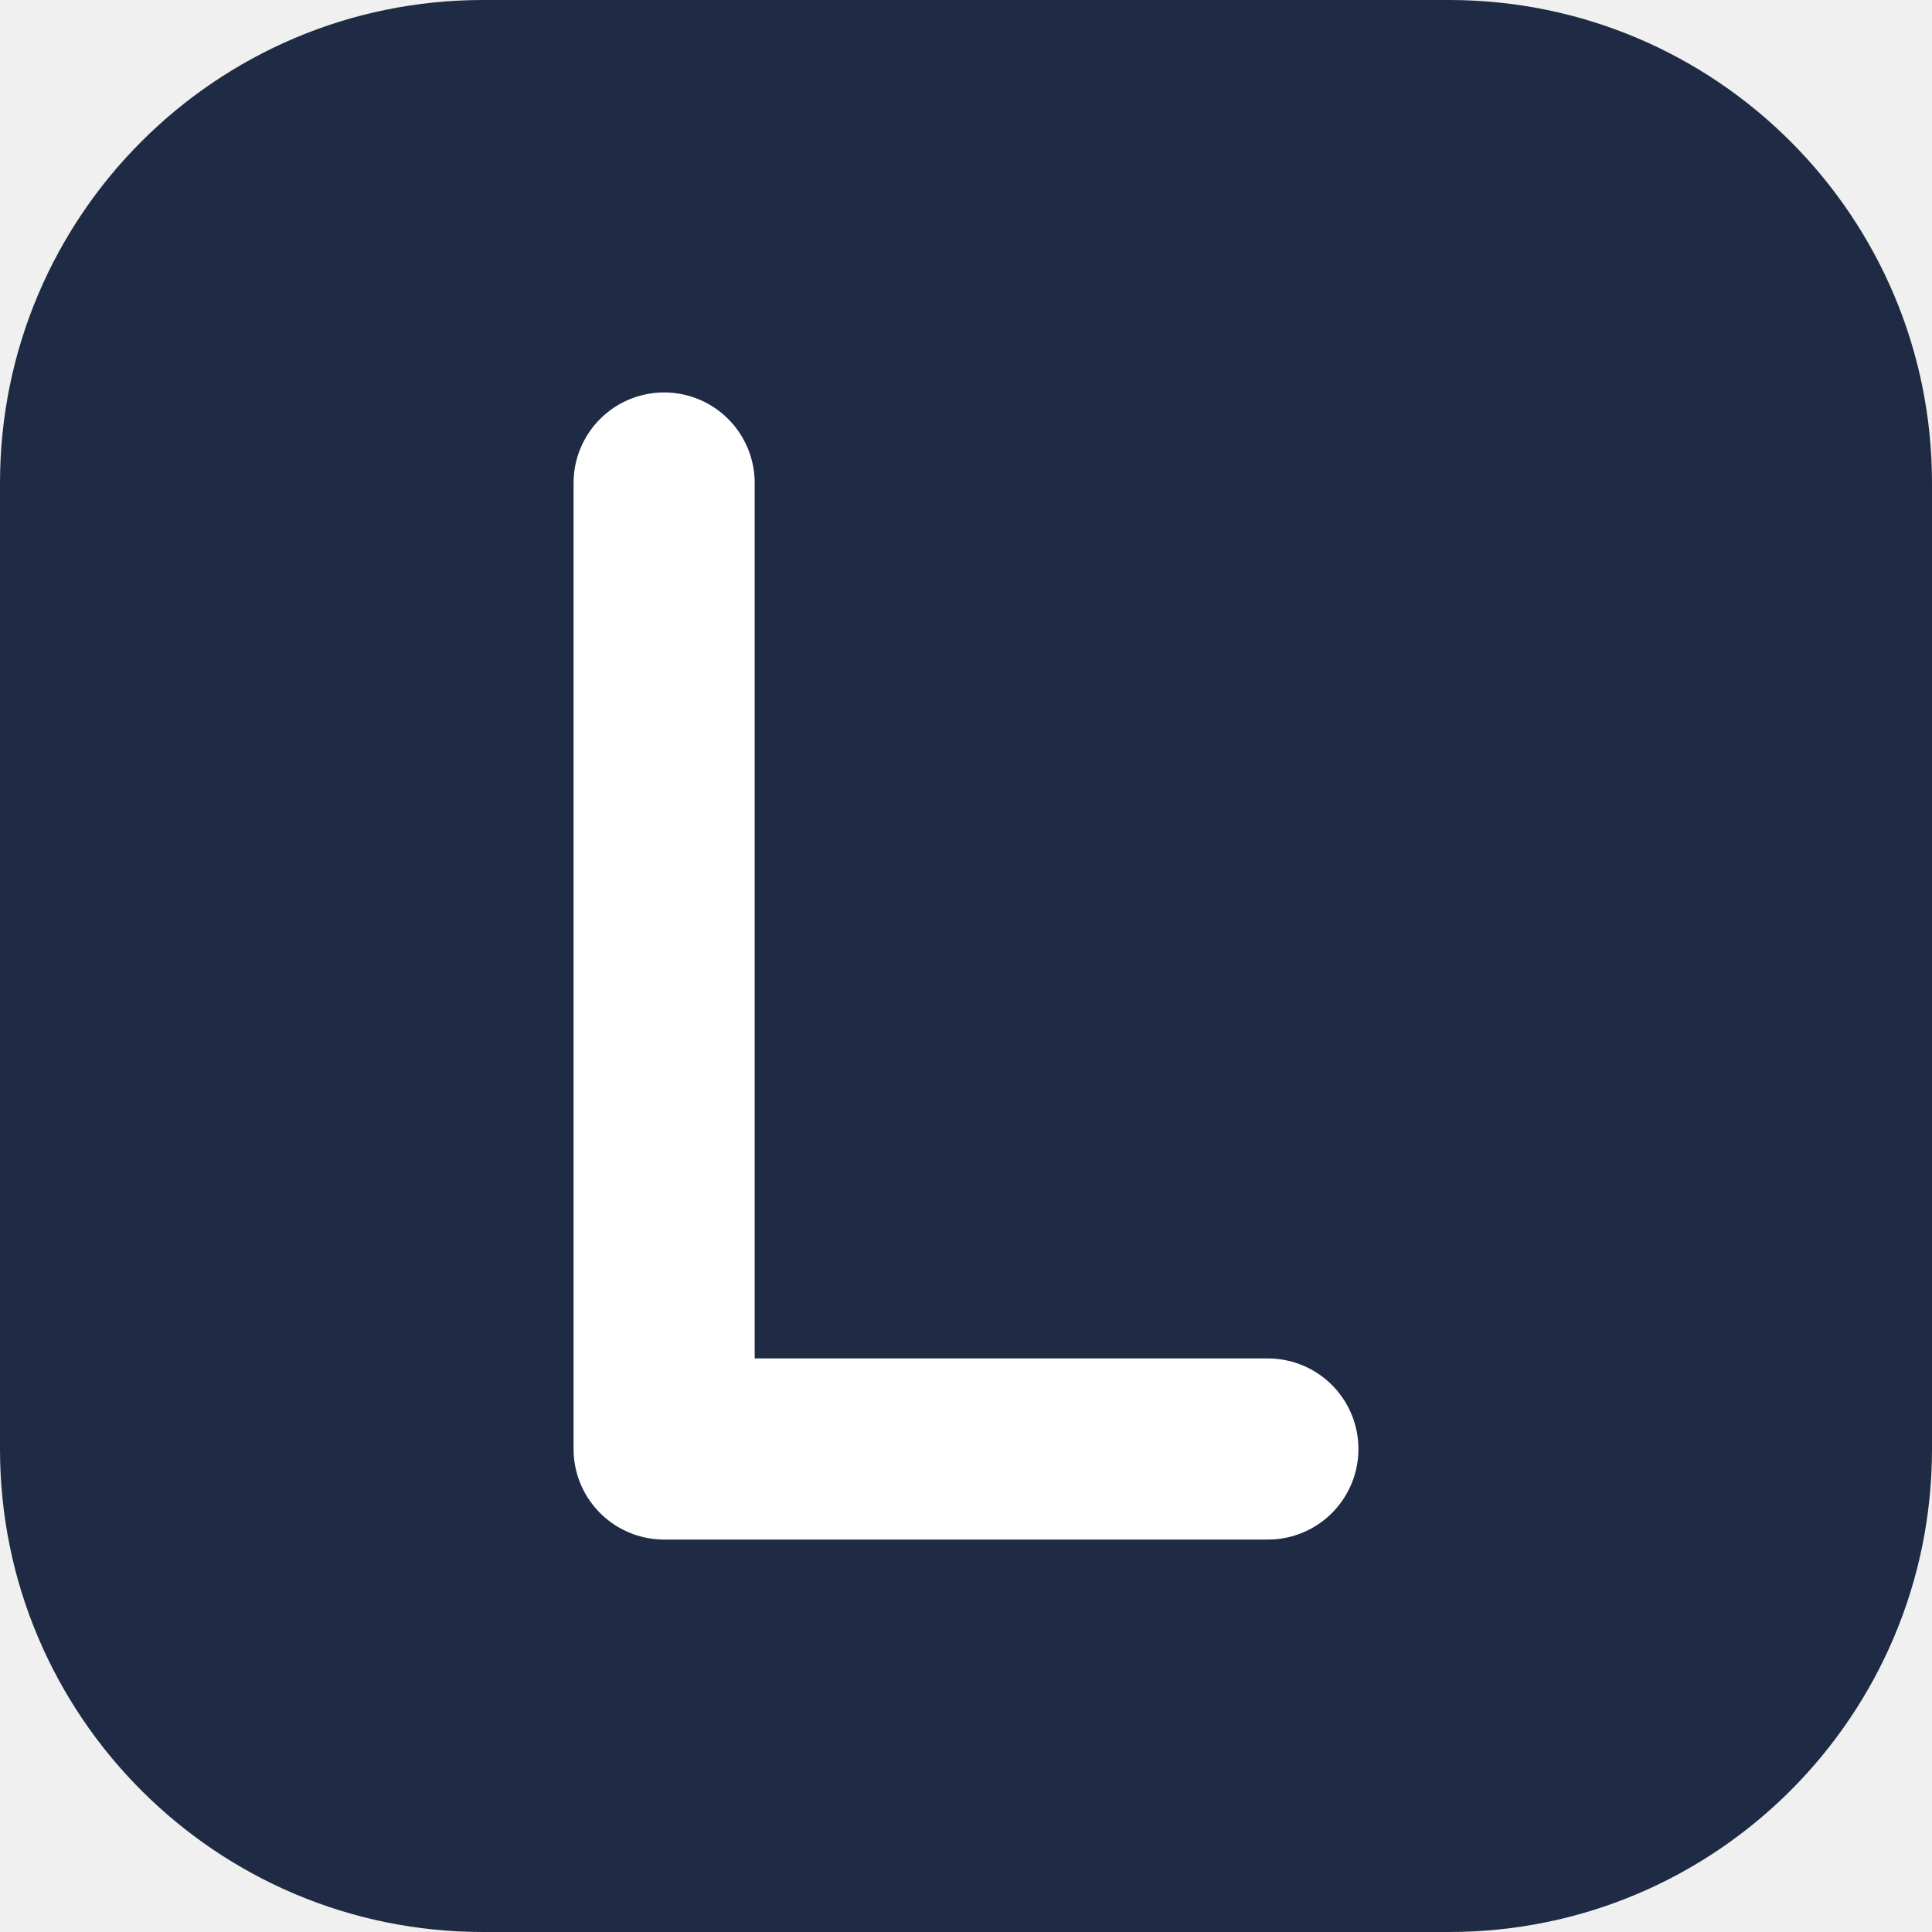
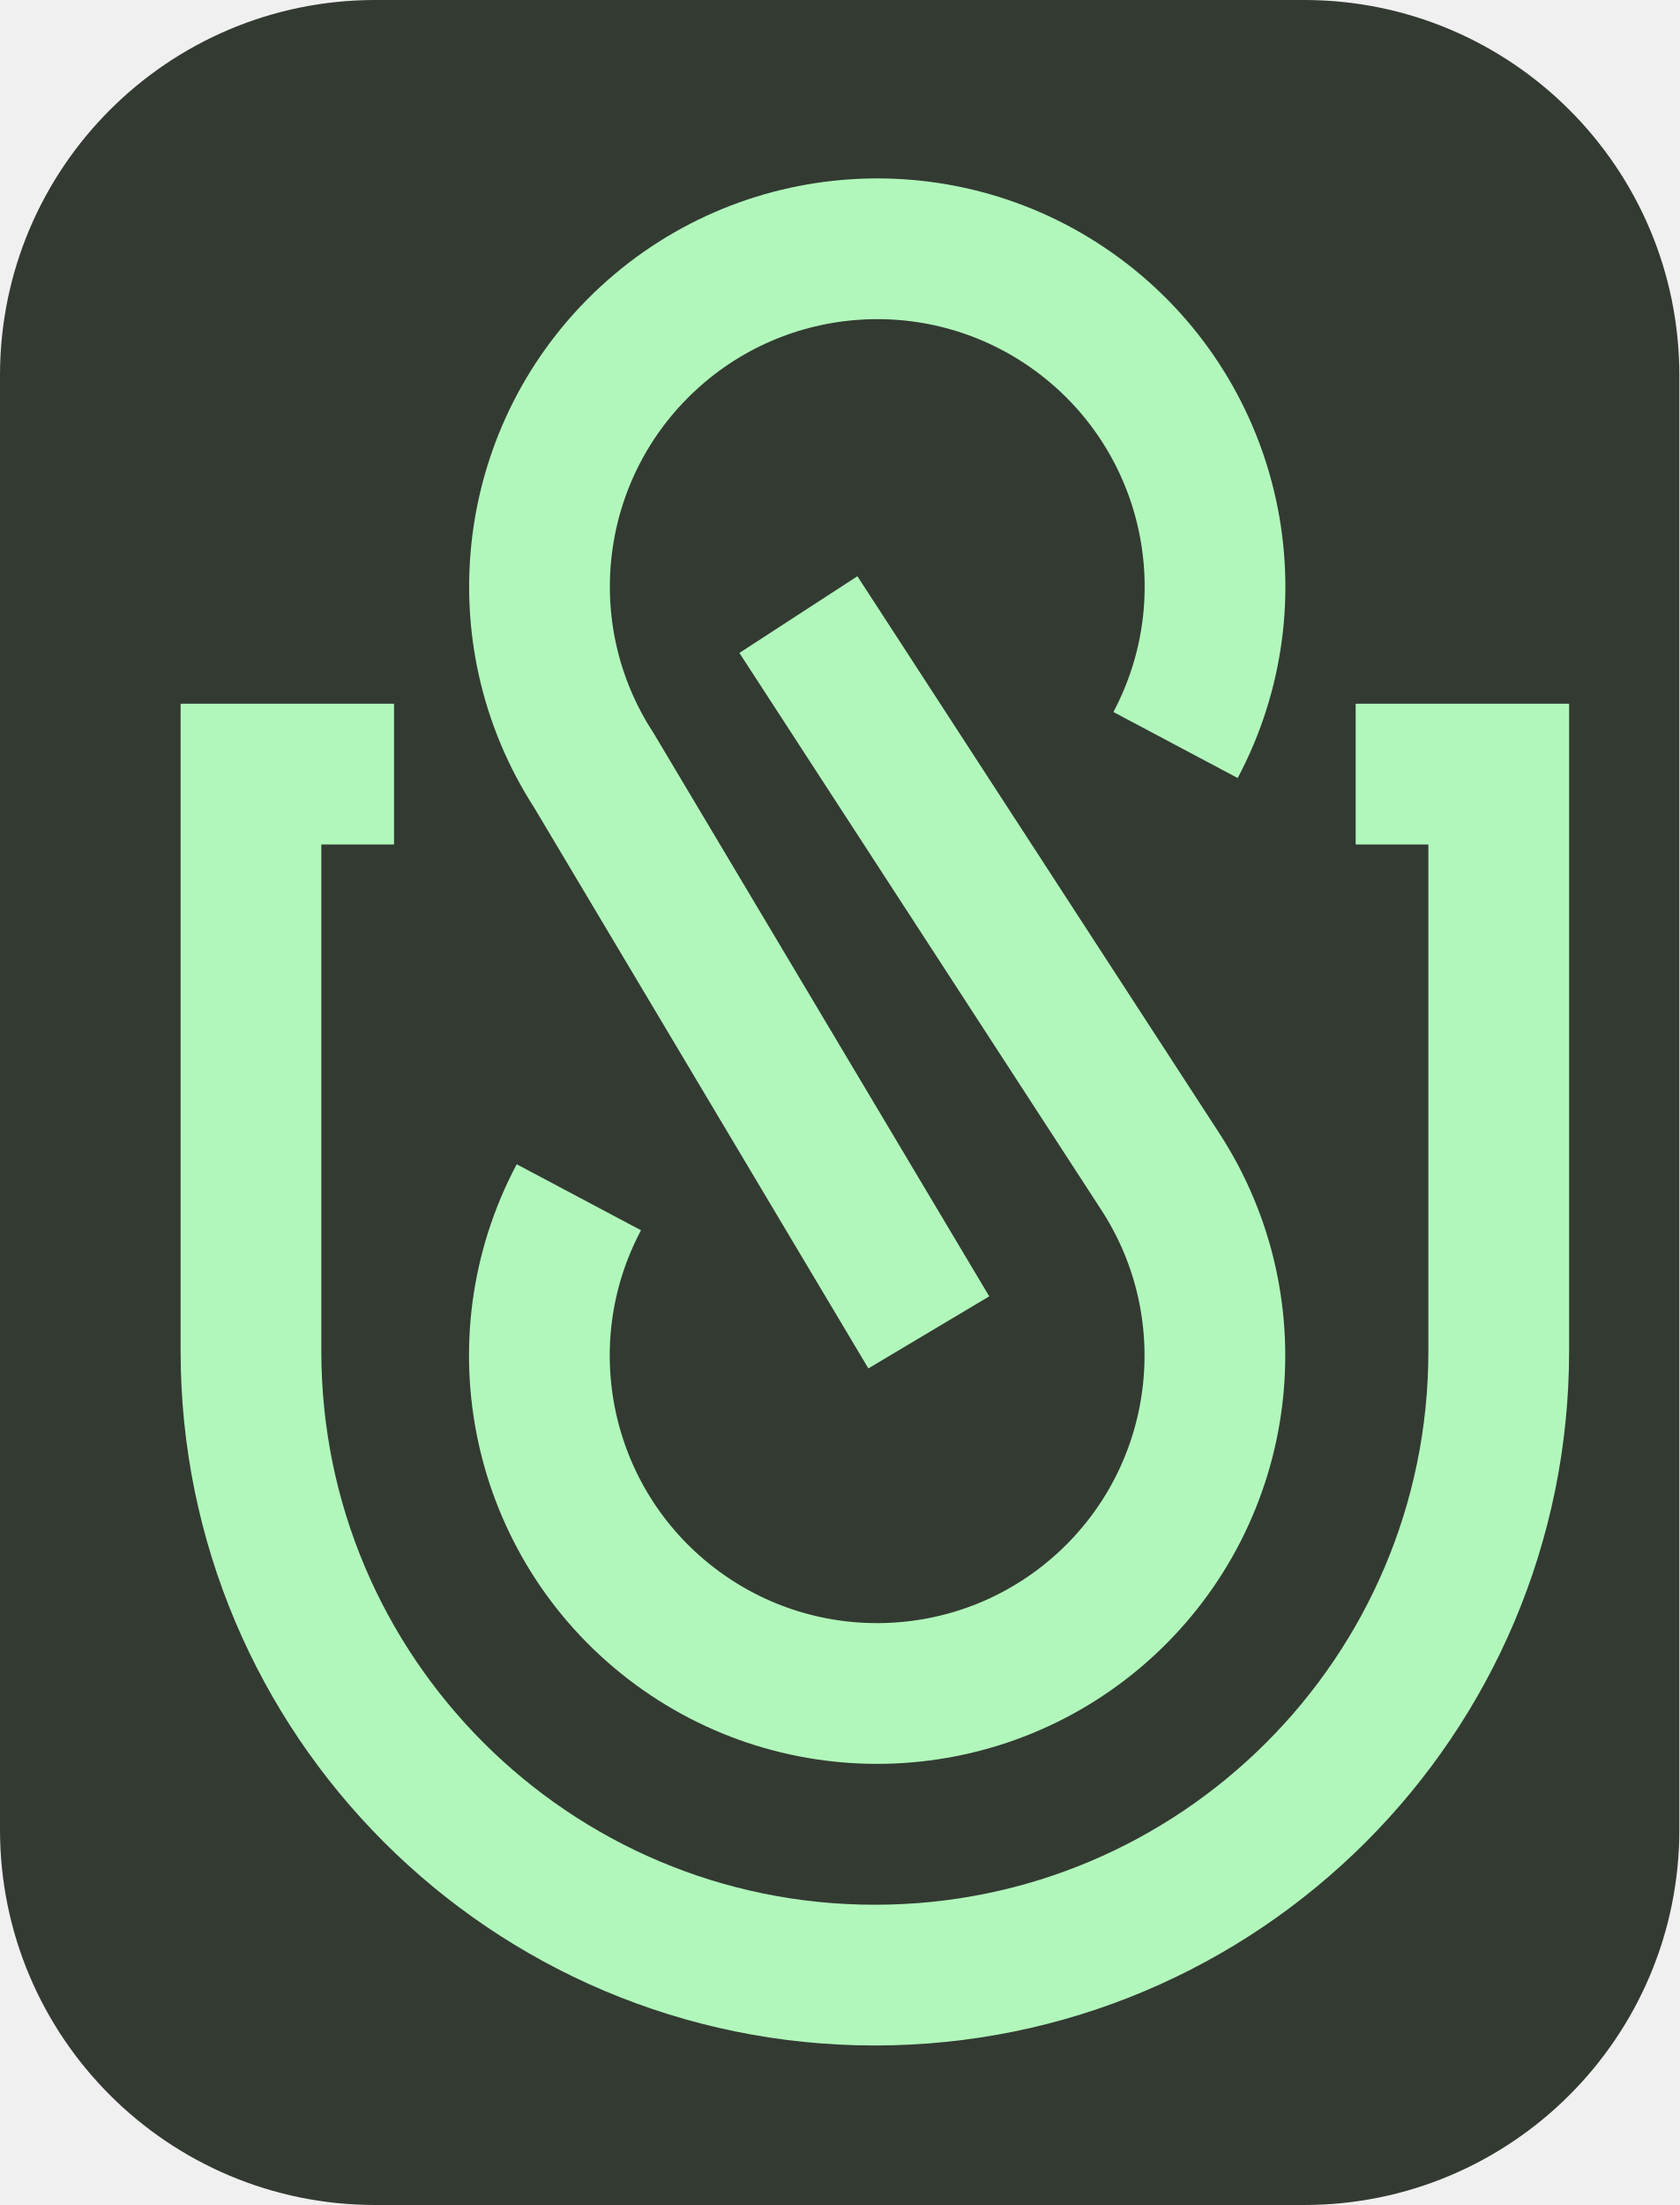
- <svg xmlns="http://www.w3.org/2000/svg" viewBox="0 0 32 32">
-   <rect width="32" height="32" rx="8" fill="#1f2a44" />
-   <path d="M11 8v16h10" stroke="#fff" stroke-width="3" fill="none" stroke-linecap="round" stroke-linejoin="round" />
+ <svg xmlns="http://www.w3.org/2000/svg" viewBox="-30 -30 358 470">
+   <rect x="-30" y="-30" width="358" height="470" rx="80" fill="#333A32" />
+   <g fill="none" stroke="#B1F7BB" stroke-width="30">
+     <path d="M54 135H23.5V258A133 133 0 0 0 289.5 258V135H259" />
+     <path d="M220.6 128.8A72 72 0 1 0 96.6 134.2L168 254" />
+     <path d="M93.4 225.2A72 72 0 1 0 217.4 219.8L140.2 101" />
+   </g>
</svg>
